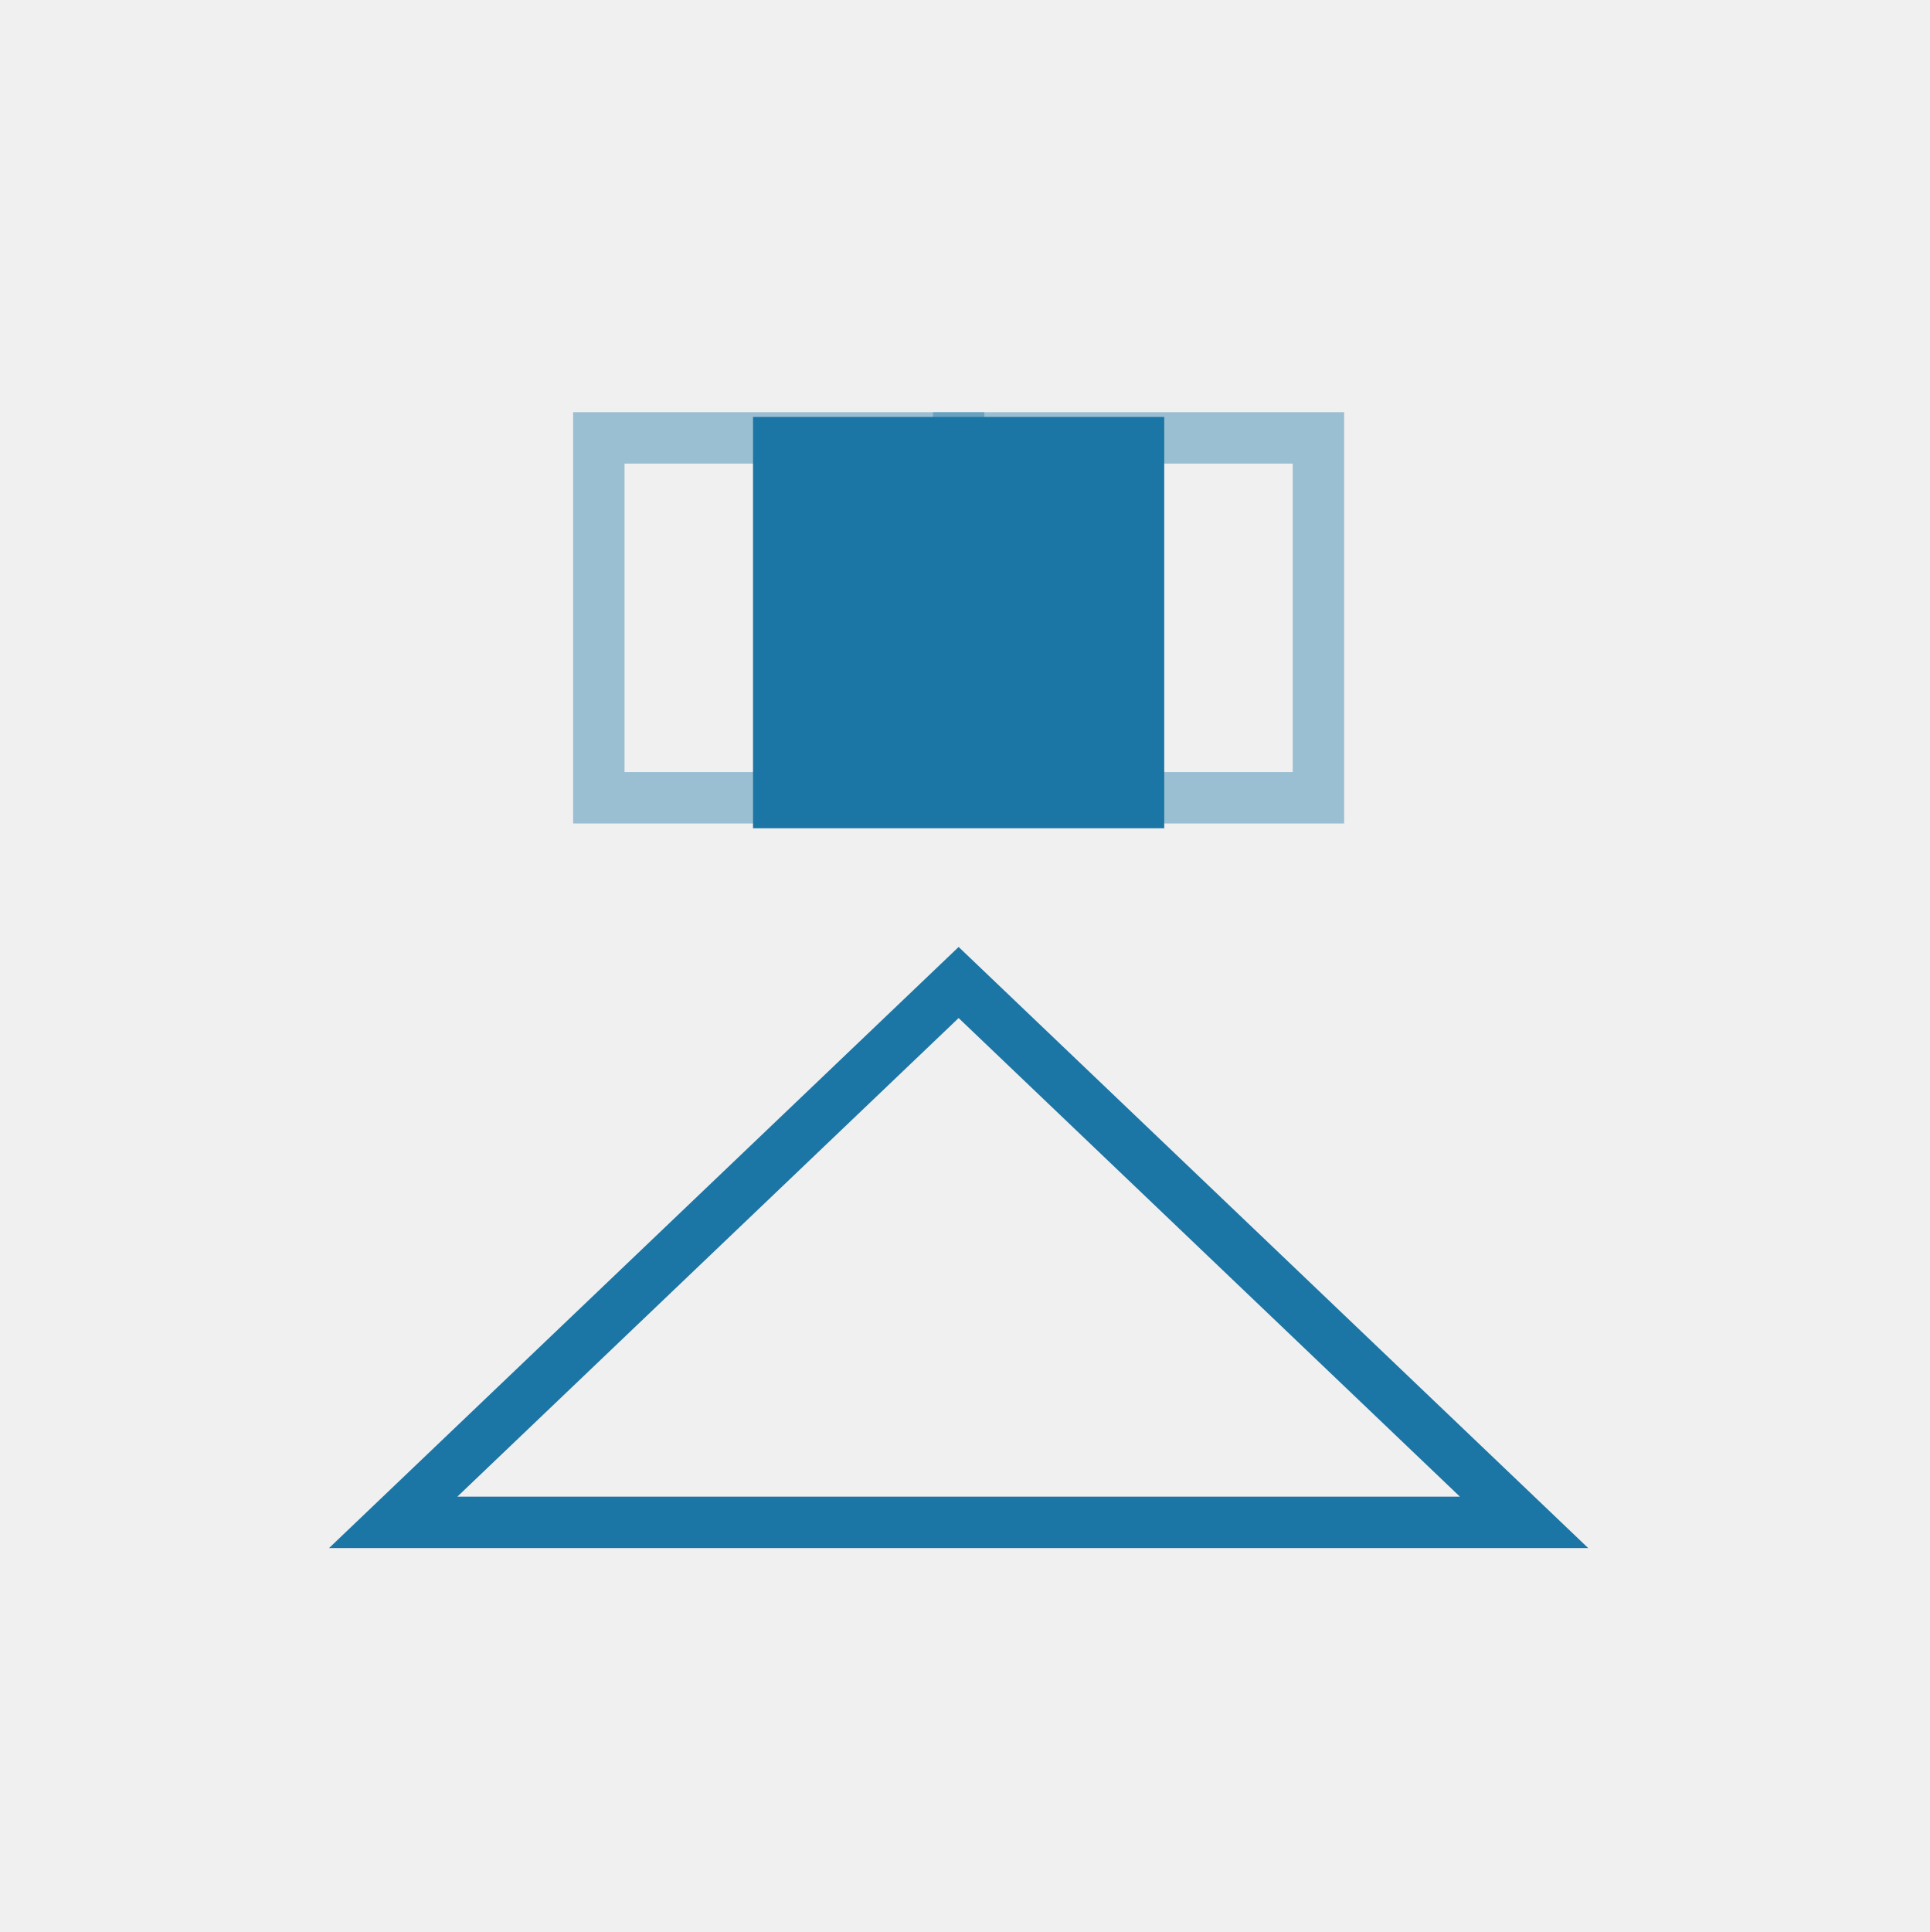
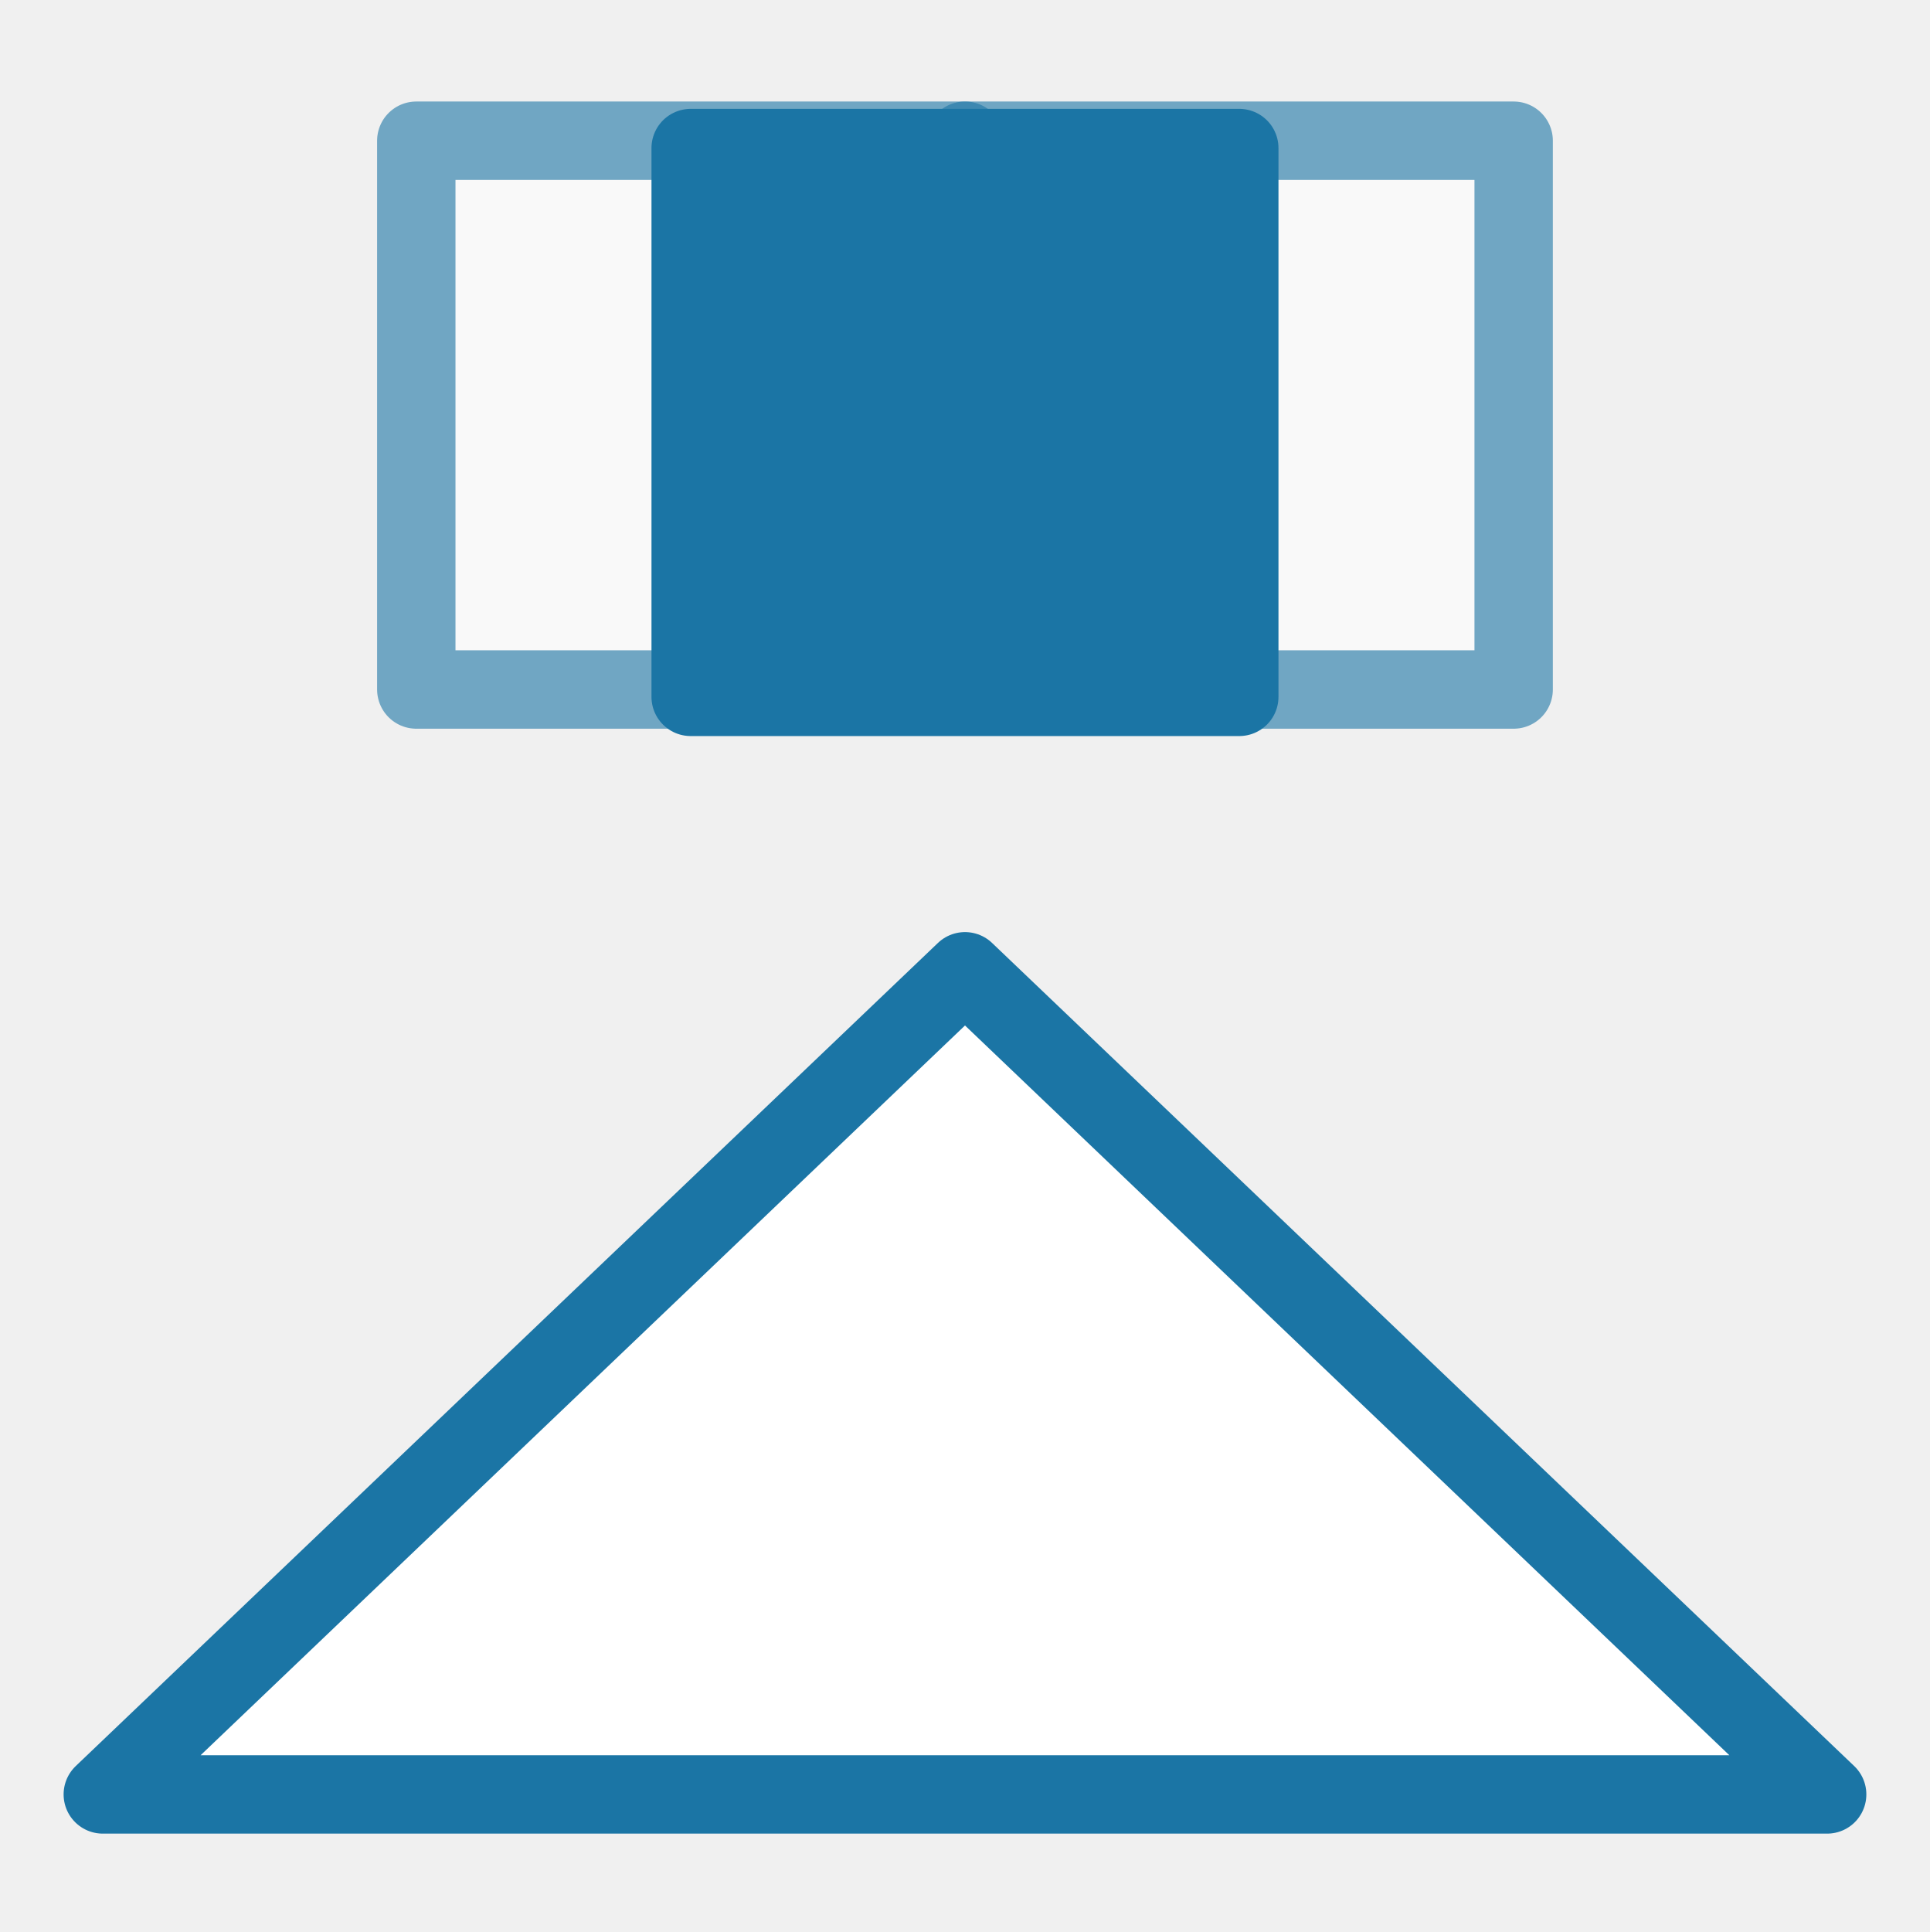
<svg xmlns="http://www.w3.org/2000/svg" version="1.1" id="Layer_1" x="0px" y="0px" width="37.547px" height="37.578px" viewBox="0 0 37.547 37.578" enable-background="new 0 0 37.547 37.578" xml:space="preserve">
  <g>
-     <rect x="15.15" y="8.61" fill="#1B75A5" stroke="#1B75A5" stroke-miterlimit="10" width="7" height="7" />
-     <rect x="11.65" y="8.517" opacity="0.4" fill="none" stroke="#1B75A5" stroke-miterlimit="10" width="7" height="7" />
-     <rect x="18.65" y="8.517" opacity="0.4" fill="none" stroke="#1B75A5" stroke-miterlimit="10" width="7" height="7" />
-     <polygon fill="none" stroke="#1B75A5" stroke-miterlimit="10" points="7.65,29.61 29.65,29.61 18.65,19.11  " />
+     <rect x="8.099" y="2.737" opacity="0.6" fill="#FFFFFF" stroke="#1B75A5" stroke-width="1.525" stroke-linecap="round" stroke-linejoin="round" stroke-miterlimit="10" width="10.675" height="10.674" />
+     <rect x="18.774" y="2.737" opacity="0.6" fill="#FFFFFF" stroke="#1B75A5" stroke-width="1.525" stroke-linecap="round" stroke-linejoin="round" stroke-miterlimit="10" width="10.674" height="10.674" />
+     <rect x="13.437" y="2.88" fill="#1B75A5" stroke="#1B75A5" stroke-width="1.525" stroke-linecap="round" stroke-linejoin="round" stroke-miterlimit="10" width="10.673" height="10.674" />
+     <polygon fill="#FFFFFF" stroke="#1B75A5" stroke-width="1.525" stroke-linecap="round" stroke-linejoin="round" stroke-miterlimit="10" points="   2,34.902 35.547,34.902 18.774,18.892  " />
  </g>
</svg>
